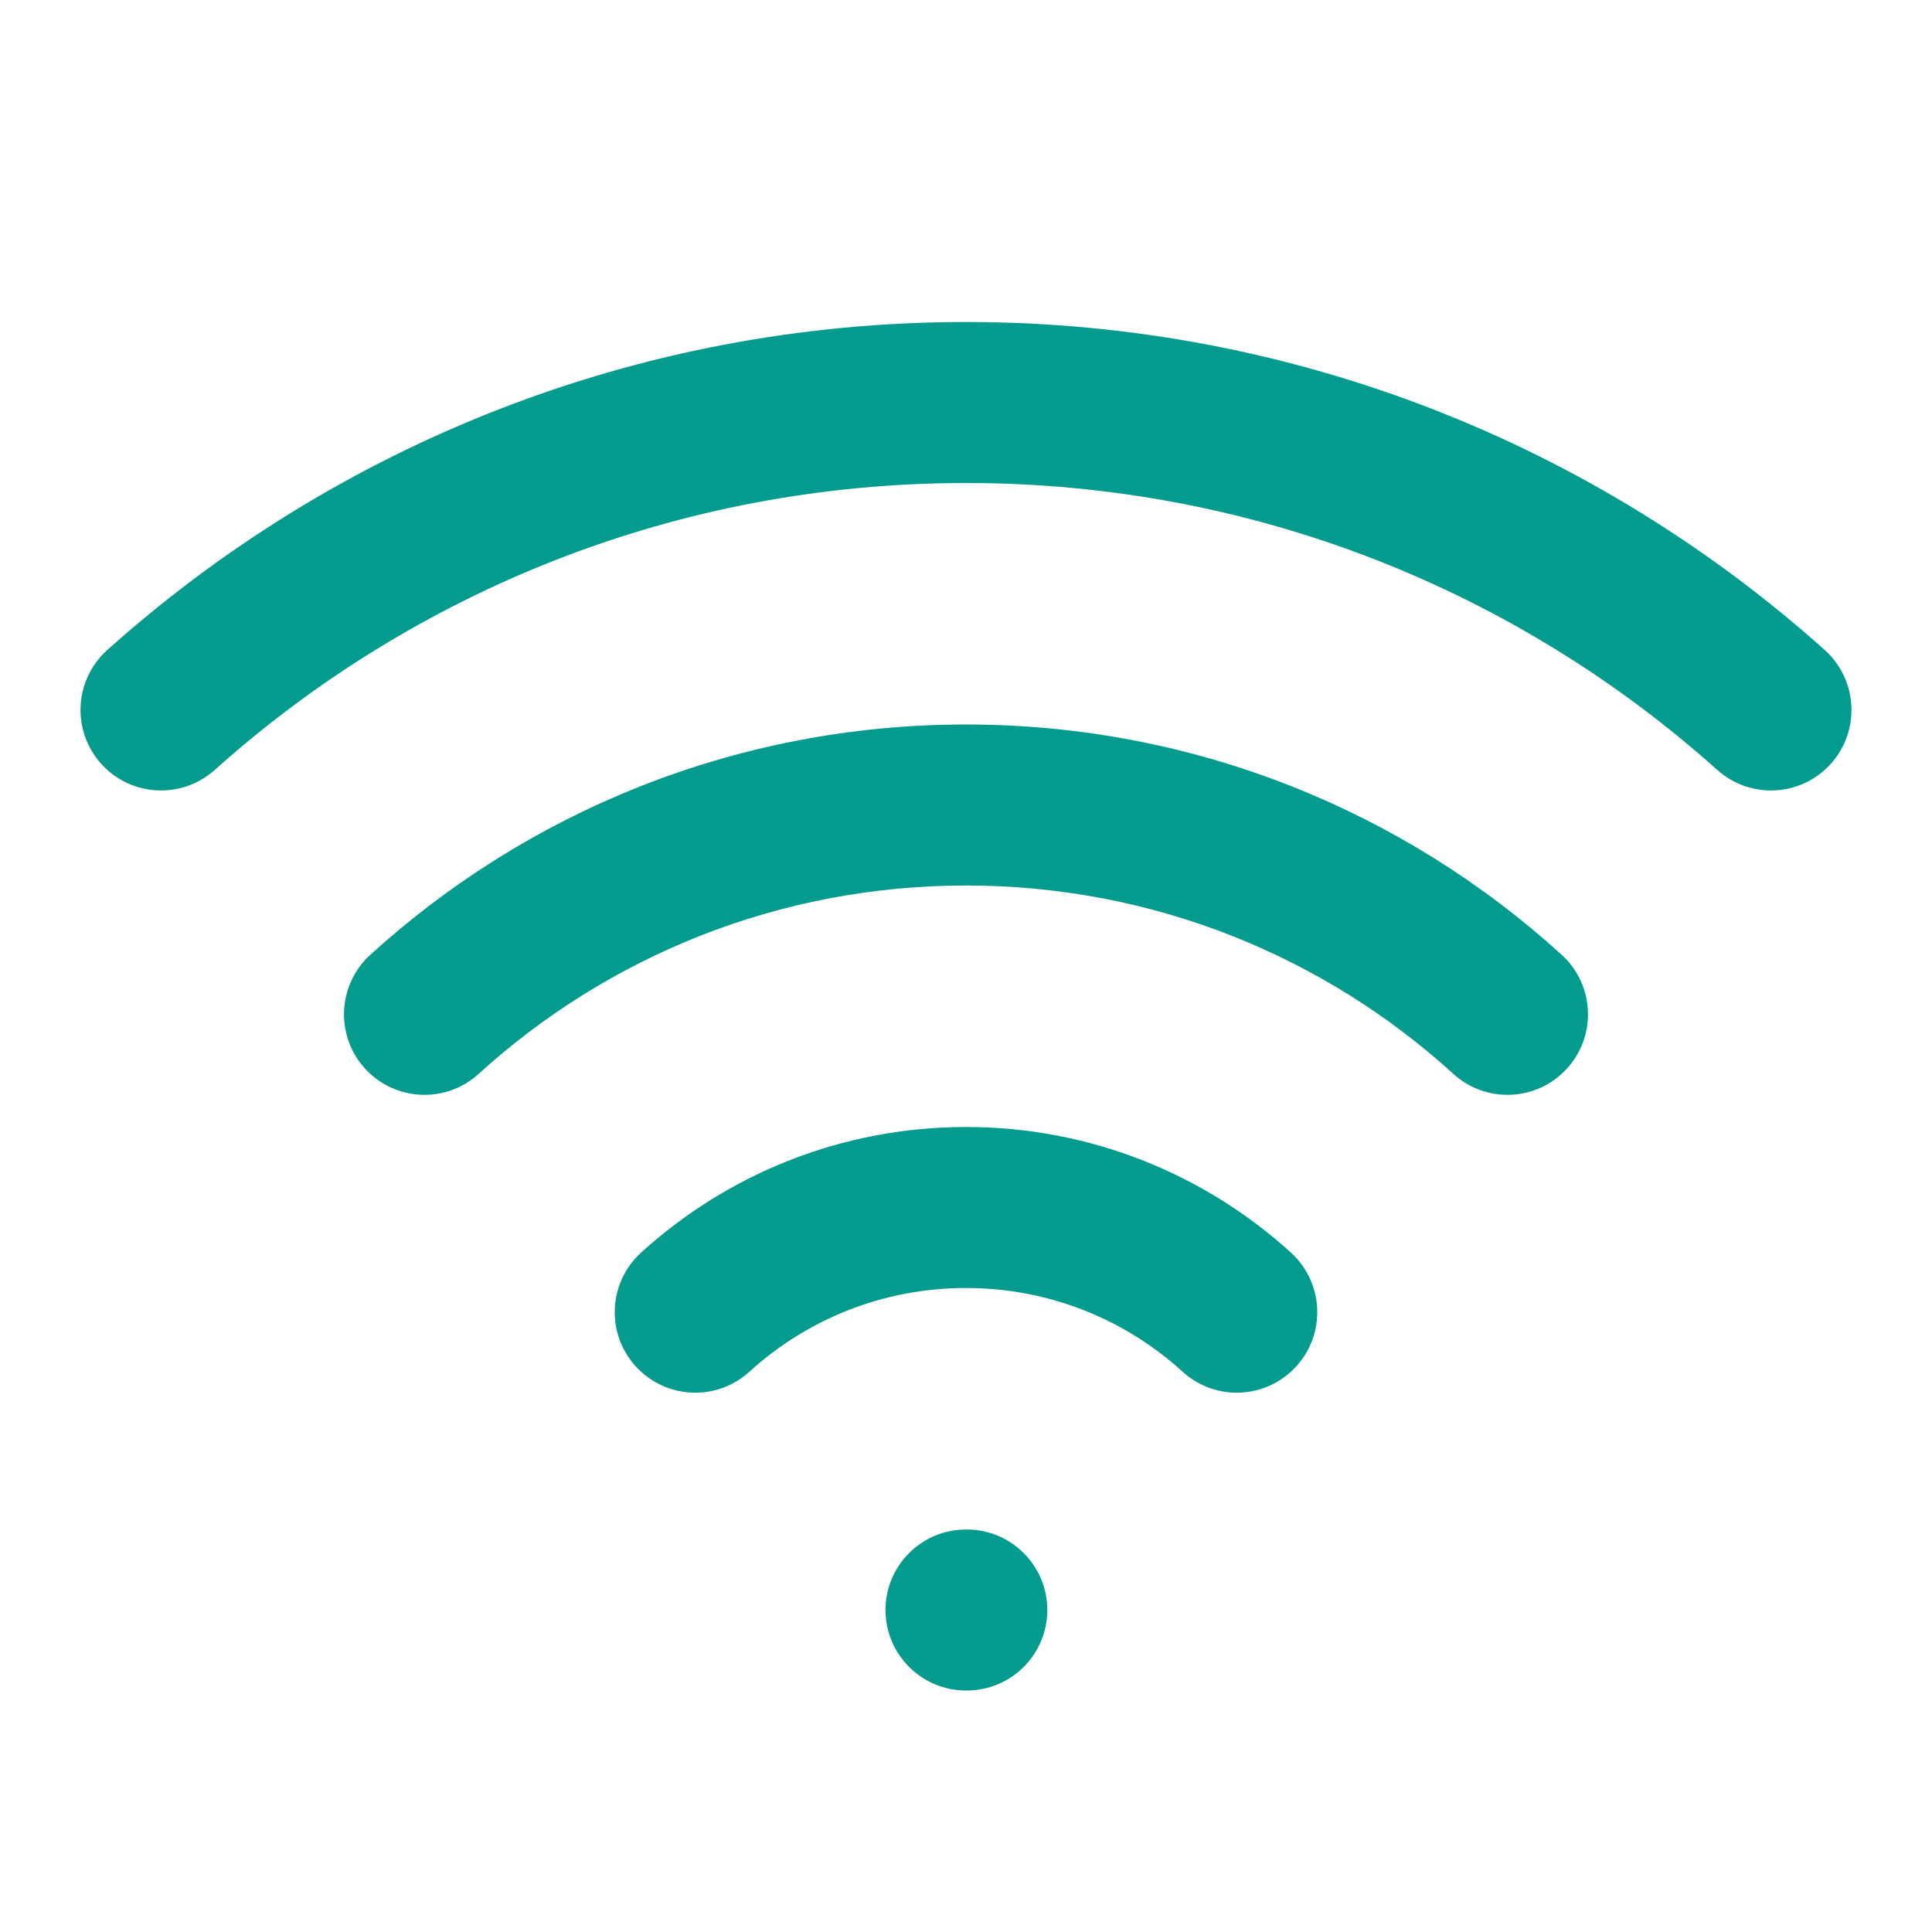
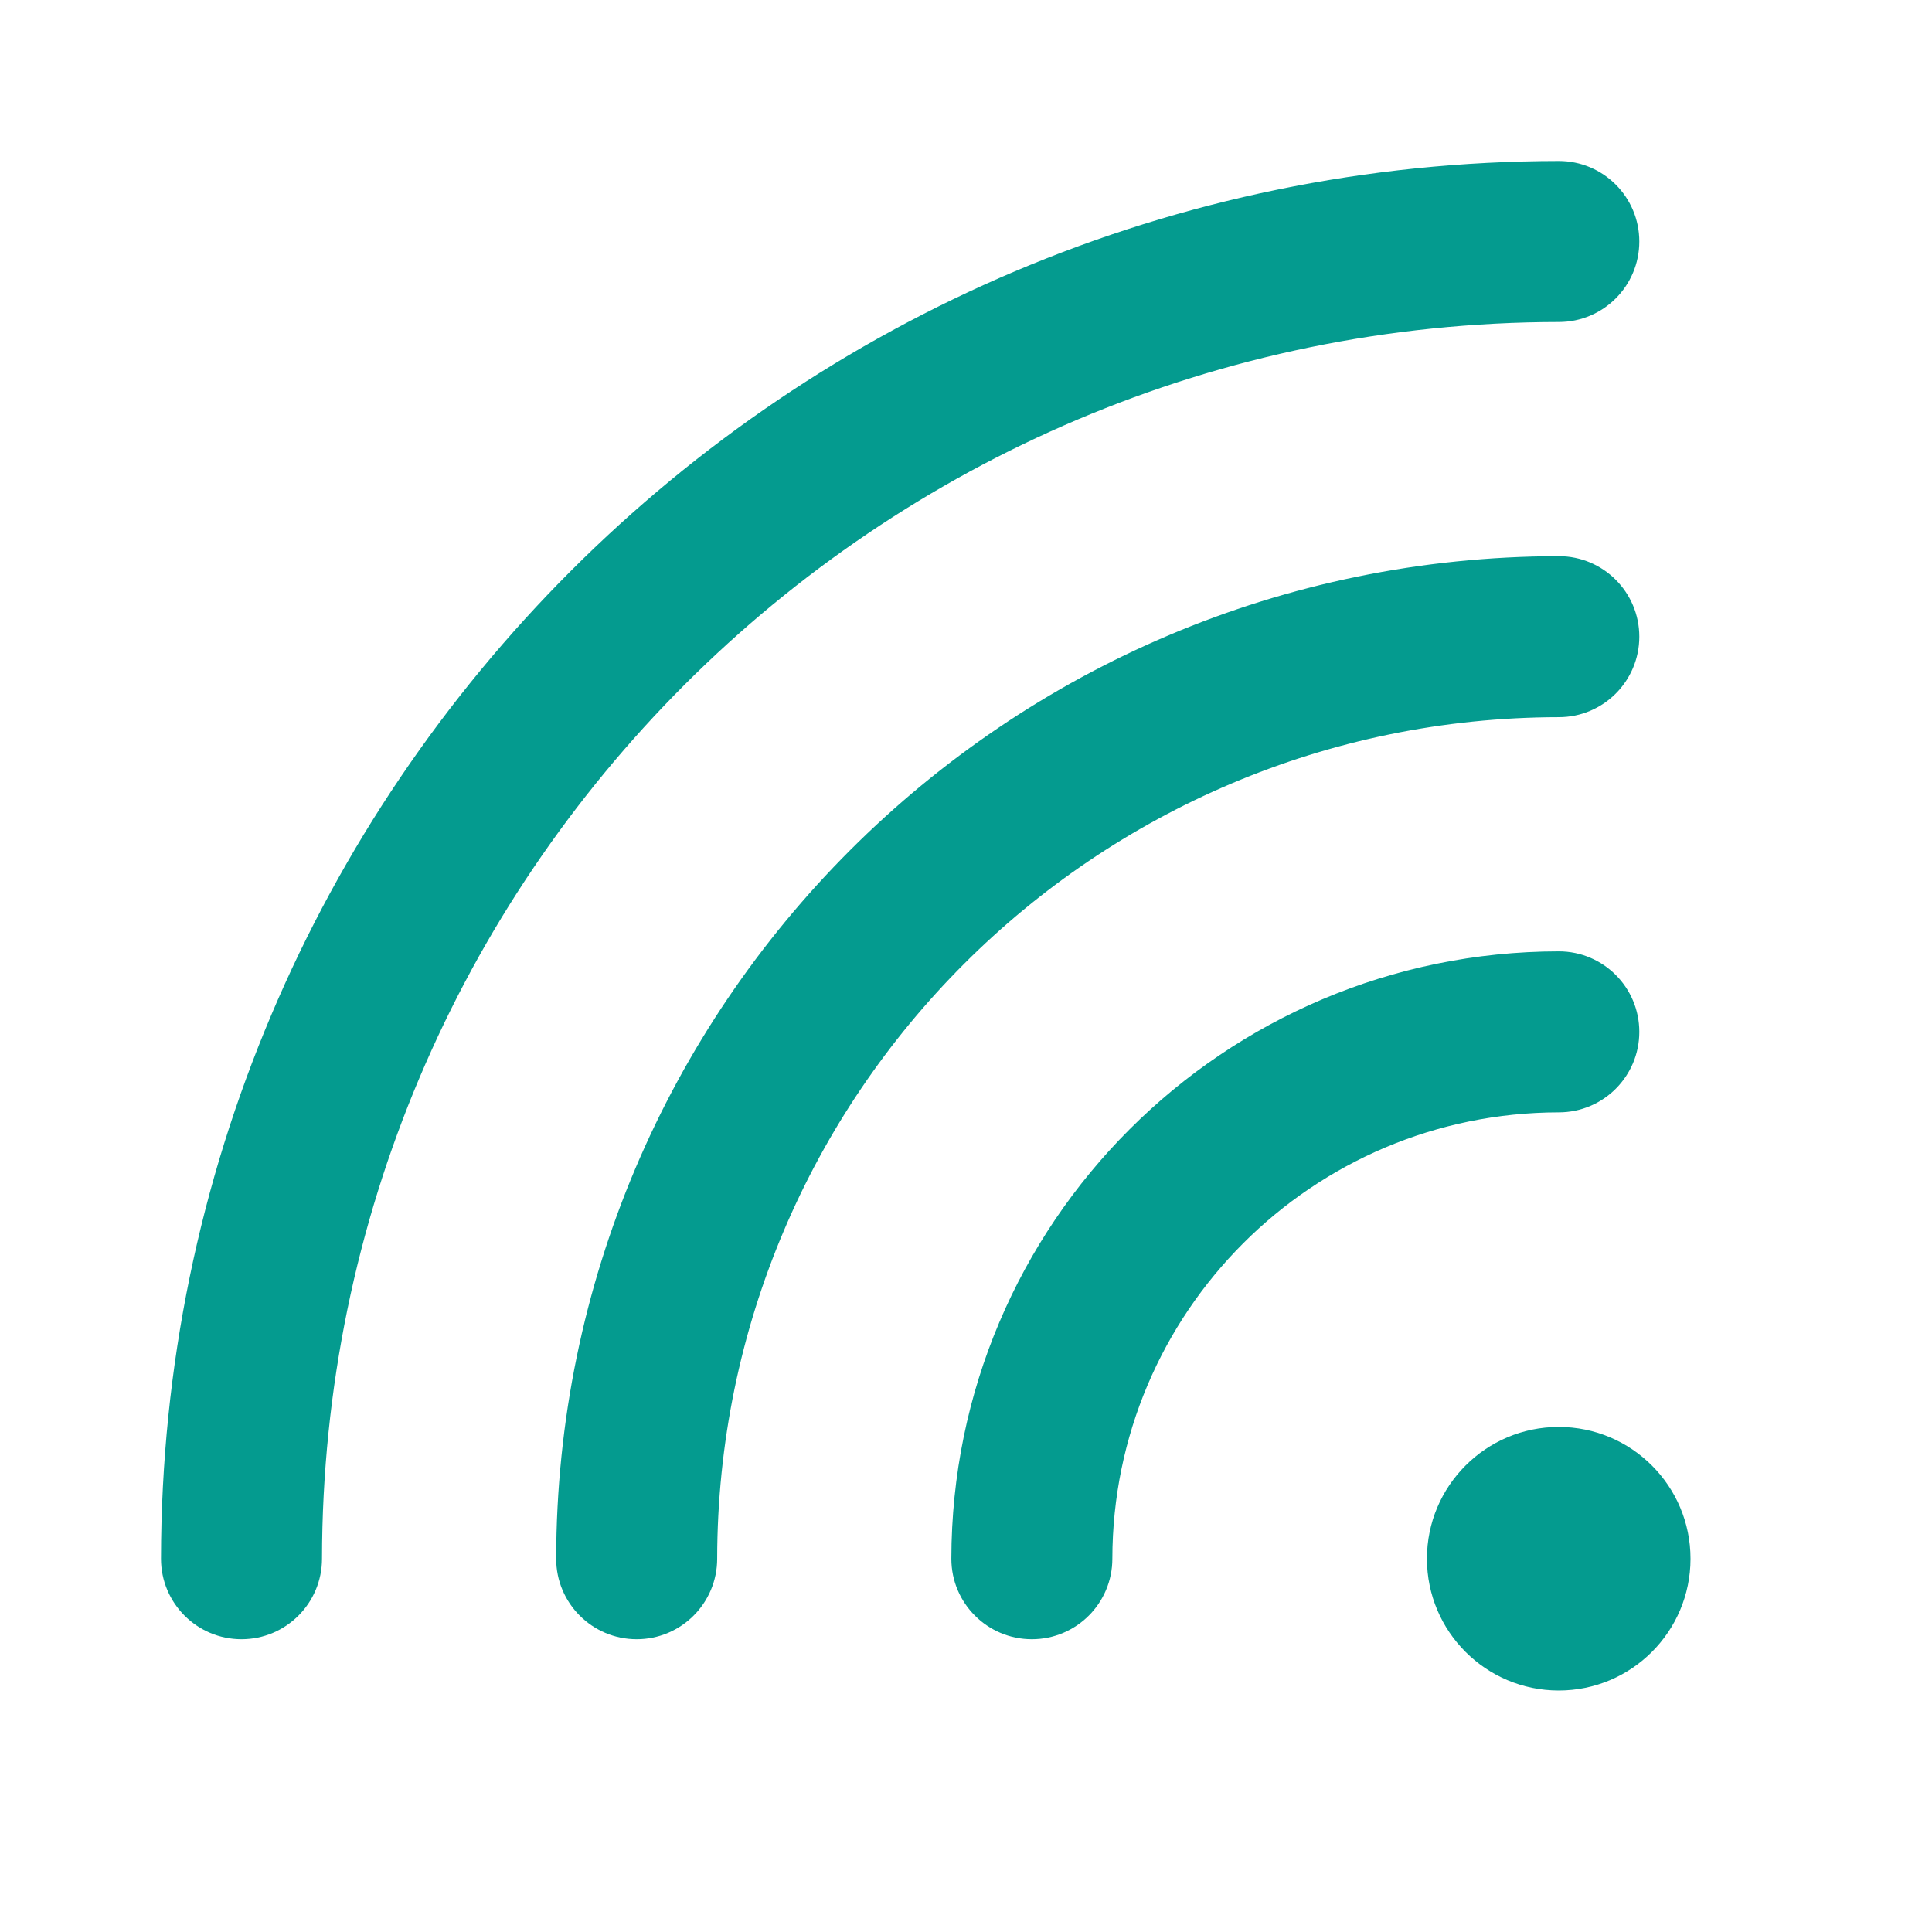
- <svg xmlns="http://www.w3.org/2000/svg" width="800px" height="800px" viewBox="0 0 24 24" fill="none">
-   <path d="M1.333 8.074C0.922 8.443 0.887 9.075 1.255 9.486C1.623 9.898 2.255 9.933 2.667 9.565L1.333 8.074ZM21.333 9.565C21.745 9.933 22.377 9.898 22.745 9.486C23.113 9.075 23.078 8.443 22.667 8.074L21.333 9.565ZM12 19C11.448 19 11 19.448 11 20C11 20.552 11.448 21 12 21V19ZM12.01 21C12.562 21 13.01 20.552 13.01 20C13.01 19.448 12.562 19 12.01 19V21ZM14.691 17.04C15.099 17.412 15.732 17.382 16.103 16.973C16.475 16.565 16.445 15.932 16.036 15.56L14.691 17.04ZM18.054 13.34C18.462 13.712 19.095 13.682 19.466 13.273C19.838 12.865 19.808 12.232 19.4 11.861L18.054 13.34ZM7.964 15.56C7.555 15.932 7.525 16.565 7.897 16.973C8.268 17.382 8.901 17.412 9.309 17.04L7.964 15.56ZM4.6 11.861C4.192 12.232 4.162 12.865 4.533 13.273C4.905 13.682 5.538 13.712 5.946 13.34L4.6 11.861ZM2.667 9.565C5.144 7.347 8.414 6 12 6V4C7.903 4 4.163 5.541 1.333 8.074L2.667 9.565ZM12 6C15.586 6 18.856 7.347 21.333 9.565L22.667 8.074C19.837 5.541 16.097 4 12 4V6ZM12 21H12.01V19H12V21ZM12 16C13.037 16 13.979 16.393 14.691 17.04L16.036 15.56C14.971 14.592 13.554 14 12 14V16ZM12 11C14.332 11 16.455 11.886 18.054 13.34L19.4 11.861C17.447 10.084 14.849 9 12 9V11ZM9.309 17.04C10.021 16.393 10.963 16 12 16V14C10.446 14 9.029 14.592 7.964 15.56L9.309 17.04ZM5.946 13.34C7.545 11.886 9.668 11 12 11V9C9.151 9 6.553 10.084 4.6 11.861L5.946 13.34Z" fill="#049b8f" />
+ <svg xmlns="http://www.w3.org/2000/svg" fill="#049b8f" width="800px" height="800px" viewBox="0 0 24 24">
+   <path d="M20.364,3a1,1,0,0,1-1,1A15.381,15.381,0,0,0,4,19.363a1,1,0,0,1-2,0A17.384,17.384,0,0,1,19.364,2,1,1,0,0,1,20.364,3ZM7.909,20.363a1,1,0,0,0,1-1A10.467,10.467,0,0,1,19.364,8.909a1,1,0,1,0,0-2A12.469,12.469,0,0,0,6.909,19.363,1,1,0,0,0,7.909,20.363Zm5.909-1a5.552,5.552,0,0,1,5.546-5.545,1,1,0,0,0,0-2,7.554,7.554,0,0,0-7.546,7.545,1,1,0,0,0,2,0Zm7.182,0A1.637,1.637,0,1,0,19.364,21,1.637,1.637,0,0,0,21,19.364Z" />
</svg>
